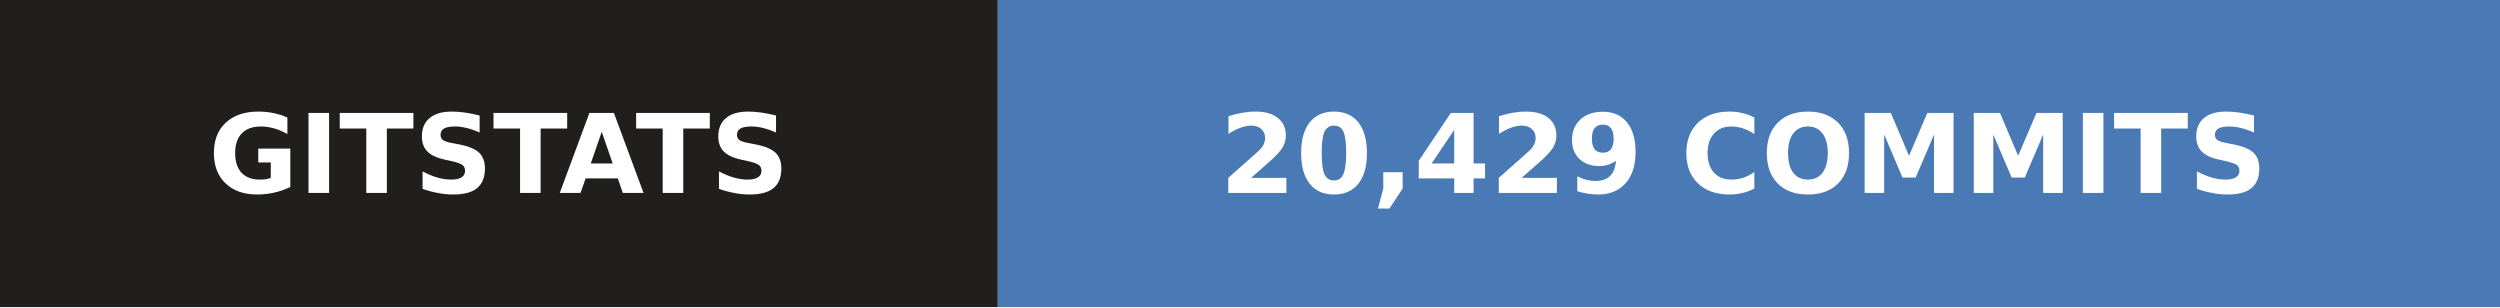
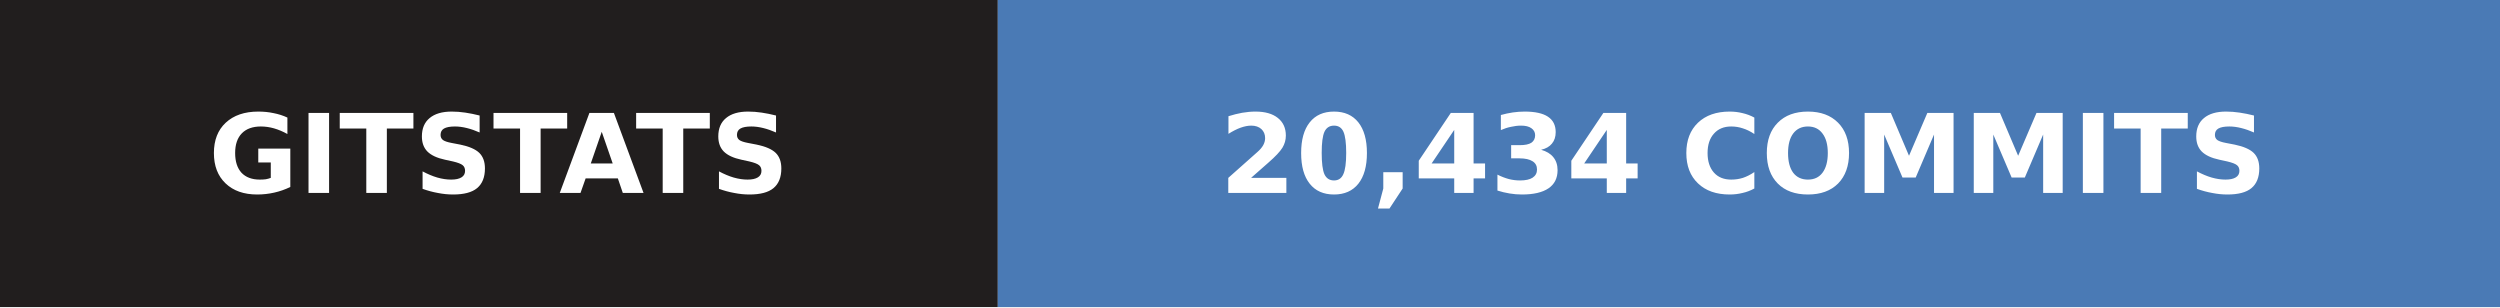
- <svg xmlns="http://www.w3.org/2000/svg" width="228" height="28" role="img" aria-label="gitstats: 20,429 commits">
+ <svg xmlns="http://www.w3.org/2000/svg" width="228" height="28" role="img" aria-label="gitstats: 20,434 commits">
  <g>
    <rect x="0" width="91" height="28" fill="#211e1e" />
    <rect x="91" width="137" height="28" fill="#4a7ab5" />
  </g>
  <g text-anchor="middle" font-family="Verdana,Geneva,DejaVu Sans,sans-serif" font-size="10" font-weight="bold" text-rendering="geometricPrecision">
    <text x="45.5" y="17.6" fill="#fff" textLength="67.0">GITSTATS</text>
-     <text x="159.0" y="17.6" fill="#fff" textLength="112.0">20,429 COMMITS</text>
+     <text x="159.0" y="17.6" fill="#fff" textLength="112.0">20,434 COMMITS</text>
  </g>
</svg>
